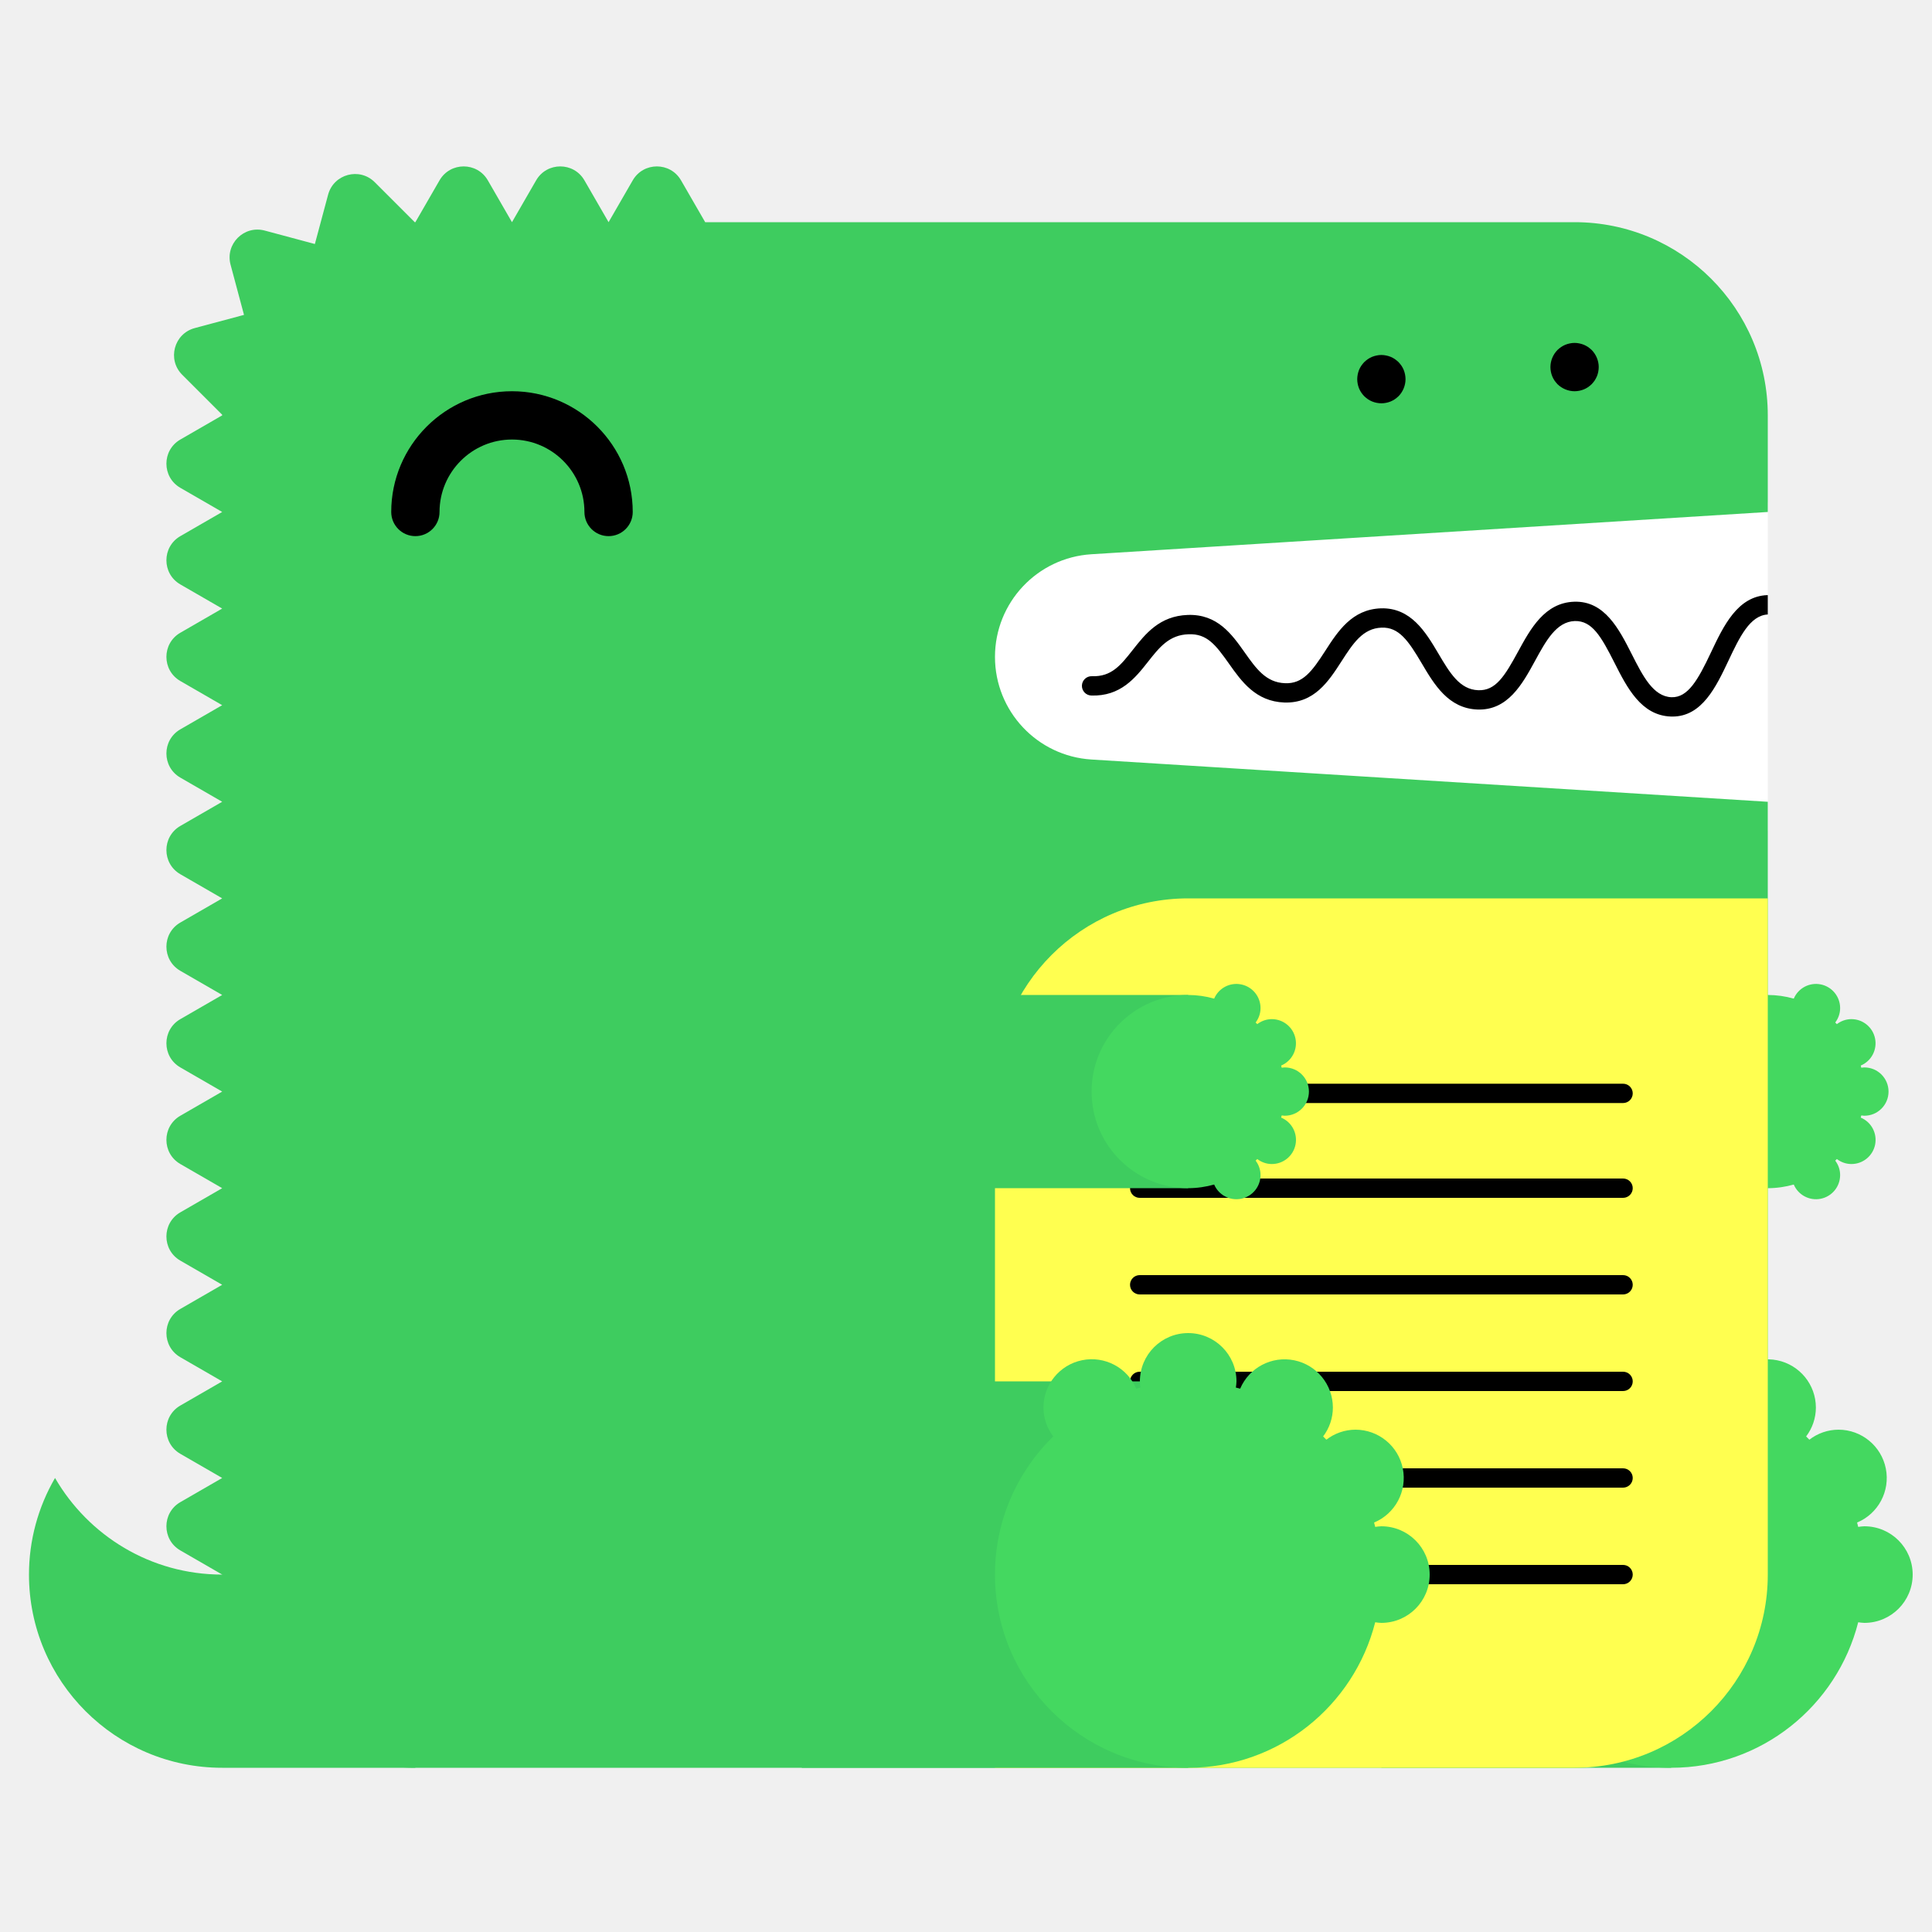
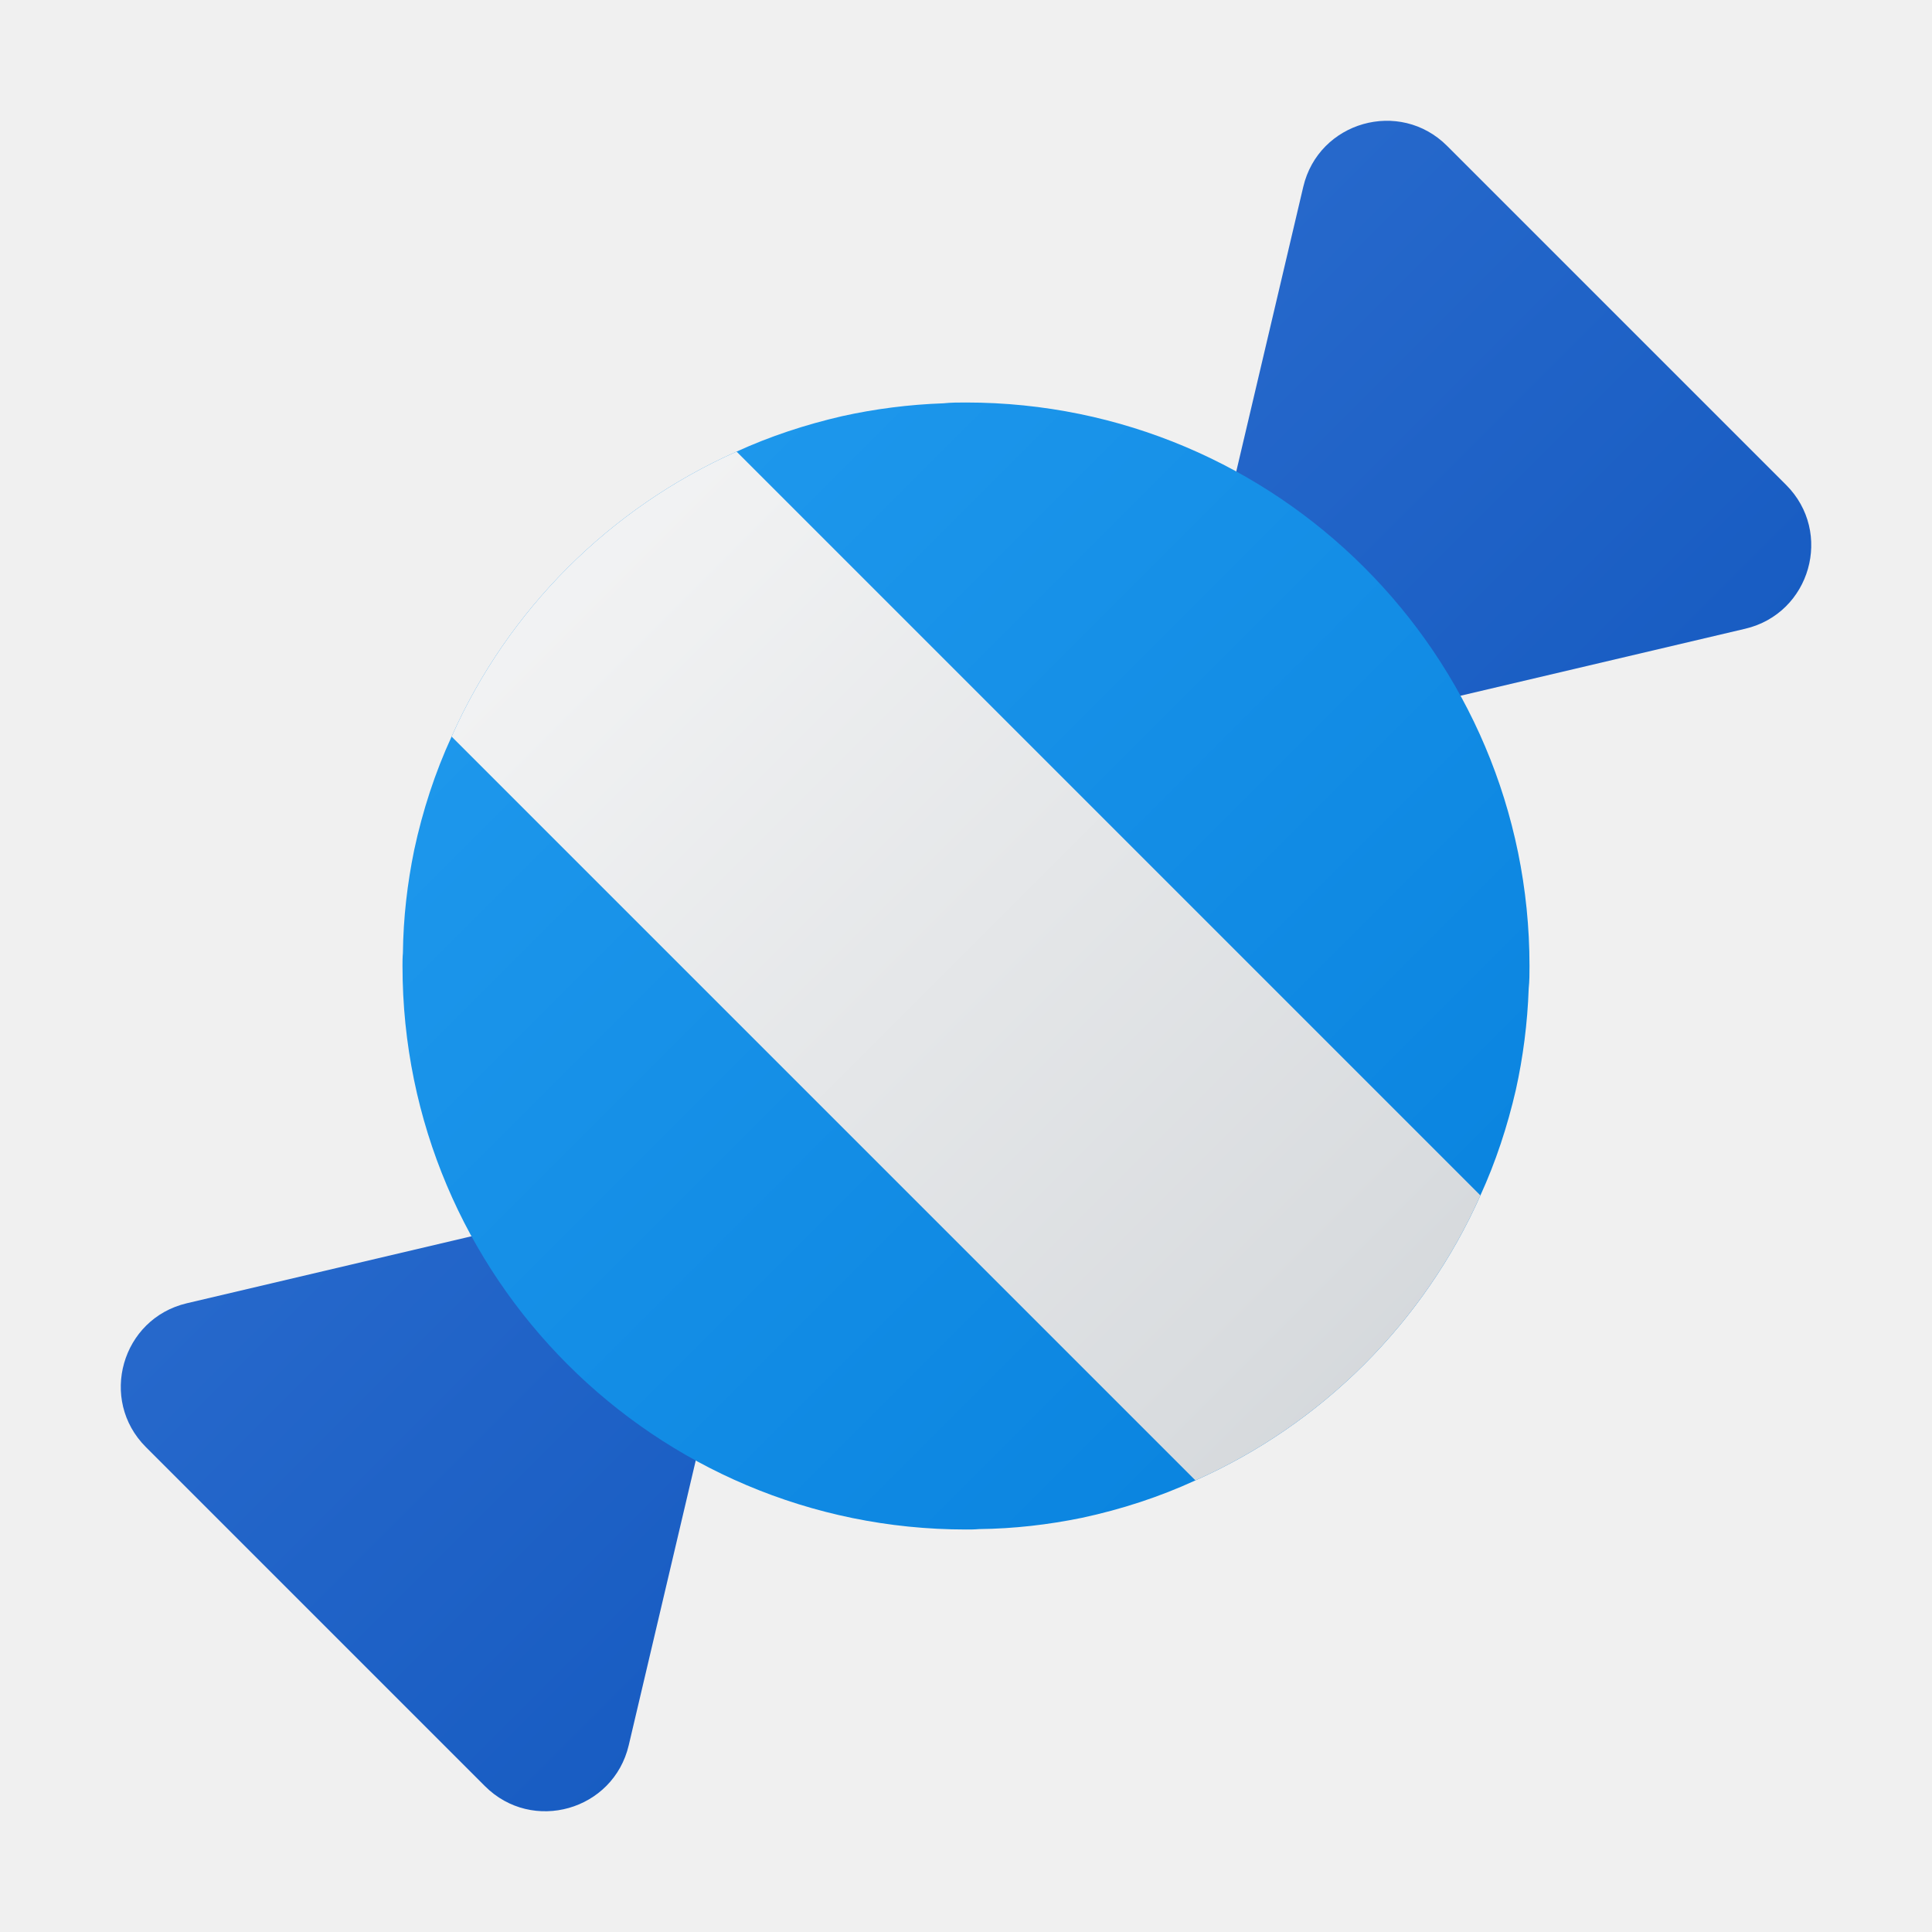
- <svg xmlns="http://www.w3.org/2000/svg" width="200" height="200" viewBox="0 0 200 200">
-   <g fill="none" fill-rule="evenodd">
-     <path fill="#FFF" d="M99 52h84v34H99z" />
-     <path d="M23 163c-7.398 0-13.843-4.027-17.303-10A19.886 19.886 0 0 0 3 163c0 11.046 8.954 20 20 20h20v-20H23z" fill="#3ECC5F" />
-     <path d="M112.98 57.376L183 53V43c0-11.046-8.954-20-20-20H73l-2.5-4.33c-1.112-1.925-3.889-1.925-5 0L63 23l-2.5-4.33c-1.111-1.925-3.889-1.925-5 0L53 23l-2.5-4.33c-1.111-1.925-3.889-1.925-5 0L43 23c-.022 0-.042.003-.065.003l-4.142-4.141c-1.57-1.571-4.252-.853-4.828 1.294l-1.369 5.104-5.192-1.392c-2.148-.575-4.111 1.389-3.535 3.536l1.39 5.193-5.102 1.367c-2.148.576-2.867 3.259-1.296 4.83l4.142 4.142c0 .021-.003.042-.003.064l-4.33 2.5c-1.925 1.111-1.925 3.889 0 5L23 53l-4.33 2.5c-1.925 1.111-1.925 3.889 0 5L23 63l-4.33 2.5c-1.925 1.111-1.925 3.889 0 5L23 73l-4.33 2.5c-1.925 1.111-1.925 3.889 0 5L23 83l-4.33 2.5c-1.925 1.111-1.925 3.889 0 5L23 93l-4.33 2.5c-1.925 1.111-1.925 3.889 0 5L23 103l-4.33 2.5c-1.925 1.111-1.925 3.889 0 5L23 113l-4.33 2.5c-1.925 1.111-1.925 3.889 0 5L23 123l-4.33 2.5c-1.925 1.111-1.925 3.889 0 5L23 133l-4.33 2.5c-1.925 1.111-1.925 3.889 0 5L23 143l-4.33 2.5c-1.925 1.111-1.925 3.889 0 5L23 153l-4.33 2.5c-1.925 1.111-1.925 3.889 0 5L23 163c0 11.046 8.954 20 20 20h120c11.046 0 20-8.954 20-20V83l-70.02-4.376A10.645 10.645 0 0 1 103 68c0-5.621 4.37-10.273 9.98-10.624" fill="#3ECC5F" />
-     <path fill="#3ECC5F" d="M143 183h30v-40h-30z" />
-     <path d="M193 158c-.219 0-.428.037-.639.064-.038-.15-.074-.301-.116-.451A5 5 0 0 0 190.32 148a4.96 4.96 0 0 0-3.016 1.036 26.531 26.531 0 0 0-.335-.336 4.955 4.955 0 0 0 1.011-2.987 5 5 0 0 0-9.599-1.959c-.148-.042-.297-.077-.445-.115.027-.211.064-.42.064-.639a5 5 0 0 0-5-5 5 5 0 0 0-5 5c0 .219.037.428.064.639-.148.038-.297.073-.445.115a4.998 4.998 0 0 0-9.599 1.959c0 1.125.384 2.151 1.011 2.987-3.717 3.632-6.031 8.693-6.031 14.3 0 11.046 8.954 20 20 20 9.339 0 17.16-6.41 19.361-15.064.211.027.42.064.639.064a5 5 0 0 0 5-5 5 5 0 0 0-5-5" fill="#44D860" />
-     <path fill="#3ECC5F" d="M153 123h30v-20h-30z" />
-     <path d="M193 115.5a2.5 2.5 0 1 0 0-5c-.109 0-.214.019-.319.032-.02-.075-.037-.15-.058-.225a2.501 2.501 0 0 0-.963-4.807c-.569 0-1.088.197-1.508.518a6.653 6.653 0 0 0-.168-.168c.314-.417.506-.931.506-1.494a2.5 2.5 0 0 0-4.8-.979A9.987 9.987 0 0 0 183 103c-5.522 0-10 4.478-10 10s4.478 10 10 10c.934 0 1.833-.138 2.69-.377a2.5 2.5 0 0 0 4.8-.979c0-.563-.192-1.077-.506-1.494.057-.055.113-.111.168-.168.42.321.939.518 1.508.518a2.5 2.5 0 0 0 .963-4.807c.021-.074.038-.15.058-.225.105.013.21.032.319.032" fill="#44D860" />
-     <path d="M63 55.5a2.5 2.5 0 0 1-2.5-2.5c0-4.136-3.364-7.5-7.5-7.5s-7.5 3.364-7.5 7.5a2.5 2.5 0 1 1-5 0c0-6.893 5.607-12.5 12.5-12.5S65.5 46.107 65.5 53a2.5 2.5 0 0 1-2.5 2.5" fill="#000" />
-     <path d="M103 183h60c11.046 0 20-8.954 20-20V93h-60c-11.046 0-20 8.954-20 20v70z" fill="#FFFF50" />
-     <path d="M168.02 124h-50.04a1 1 0 1 1 0-2h50.04a1 1 0 1 1 0 2m0 20h-50.04a1 1 0 1 1 0-2h50.04a1 1 0 1 1 0 2m0 20h-50.04a1 1 0 1 1 0-2h50.04a1 1 0 1 1 0 2m0-49.814h-50.04a1 1 0 1 1 0-2h50.04a1 1 0 1 1 0 2m0 19.814h-50.04a1 1 0 1 1 0-2h50.04a1 1 0 1 1 0 2m0 20h-50.04a1 1 0 1 1 0-2h50.04a1 1 0 1 1 0 2M183 61.611c-.012 0-.022-.006-.034-.005-3.09.105-4.552 3.196-5.842 5.923-1.346 2.85-2.387 4.703-4.093 4.647-1.889-.068-2.969-2.202-4.113-4.46-1.314-2.594-2.814-5.536-5.963-5.426-3.046.104-4.513 2.794-5.807 5.167-1.377 2.528-2.314 4.065-4.121 3.994-1.927-.07-2.951-1.805-4.136-3.813-1.321-2.236-2.848-4.75-5.936-4.664-2.994.103-4.465 2.385-5.763 4.4-1.373 2.13-2.335 3.428-4.165 3.351-1.973-.07-2.992-1.51-4.171-3.177-1.324-1.873-2.816-3.993-5.895-3.89-2.928.1-4.399 1.97-5.696 3.618-1.232 1.564-2.194 2.802-4.229 2.724a1 1 0 0 0-.072 2c3.017.101 4.545-1.8 5.872-3.487 1.177-1.496 2.193-2.787 4.193-2.855 1.926-.082 2.829 1.115 4.195 3.045 1.297 1.834 2.769 3.914 5.731 4.021 3.103.104 4.596-2.215 5.918-4.267 1.182-1.834 2.202-3.417 4.15-3.484 1.793-.067 2.769 1.35 4.145 3.681 1.297 2.197 2.766 4.686 5.787 4.796 3.125.108 4.634-2.62 5.949-5.035 1.139-2.088 2.214-4.06 4.119-4.126 1.793-.042 2.728 1.595 4.111 4.33 1.292 2.553 2.757 5.445 5.825 5.556l.169.003c3.064 0 4.518-3.075 5.805-5.794 1.139-2.41 2.217-4.68 4.067-4.773v-2z" fill="#000" />
-     <path fill="#3ECC5F" d="M83 183h40v-40H83z" />
-     <path d="M143 158c-.219 0-.428.037-.639.064-.038-.15-.074-.301-.116-.451A5 5 0 0 0 140.32 148a4.96 4.96 0 0 0-3.016 1.036 26.531 26.531 0 0 0-.335-.336 4.955 4.955 0 0 0 1.011-2.987 5 5 0 0 0-9.599-1.959c-.148-.042-.297-.077-.445-.115.027-.211.064-.42.064-.639a5 5 0 0 0-5-5 5 5 0 0 0-5 5c0 .219.037.428.064.639-.148.038-.297.073-.445.115a4.998 4.998 0 0 0-9.599 1.959c0 1.125.384 2.151 1.011 2.987-3.717 3.632-6.031 8.693-6.031 14.3 0 11.046 8.954 20 20 20 9.339 0 17.16-6.41 19.361-15.064.211.027.42.064.639.064a5 5 0 0 0 5-5 5 5 0 0 0-5-5" fill="#44D860" />
-     <path fill="#3ECC5F" d="M83 123h40v-20H83z" />
-     <path d="M133 115.5a2.5 2.5 0 1 0 0-5c-.109 0-.214.019-.319.032-.02-.075-.037-.15-.058-.225a2.501 2.501 0 0 0-.963-4.807c-.569 0-1.088.197-1.508.518a6.653 6.653 0 0 0-.168-.168c.314-.417.506-.931.506-1.494a2.5 2.5 0 0 0-4.8-.979A9.987 9.987 0 0 0 123 103c-5.522 0-10 4.478-10 10s4.478 10 10 10c.934 0 1.833-.138 2.69-.377a2.5 2.5 0 0 0 4.8-.979c0-.563-.192-1.077-.506-1.494.057-.055.113-.111.168-.168.42.321.939.518 1.508.518a2.5 2.5 0 0 0 .963-4.807c.021-.074.038-.15.058-.225.105.013.21.032.319.032" fill="#44D860" />
-     <path d="M143 41.75c-.16 0-.33-.02-.49-.05a2.52 2.52 0 0 1-.47-.14c-.15-.06-.29-.14-.431-.23-.13-.09-.259-.2-.38-.31-.109-.12-.219-.24-.309-.38s-.17-.28-.231-.43a2.619 2.619 0 0 1-.189-.96c0-.16.02-.33.05-.49.03-.16.08-.31.139-.47.061-.15.141-.29.231-.43.09-.13.2-.26.309-.38.121-.11.25-.22.38-.31.141-.09.281-.17.431-.23.149-.06.31-.11.47-.14.32-.07.65-.07.98 0 .159.03.32.08.47.14.149.06.29.14.43.23.13.09.259.2.38.31.11.12.22.25.31.38.09.14.17.28.23.43.06.16.11.31.14.47.029.16.05.33.05.49 0 .66-.271 1.31-.73 1.77-.121.11-.25.22-.38.31-.14.09-.281.17-.43.23a2.565 2.565 0 0 1-.96.19m20-1.25c-.66 0-1.3-.27-1.771-.73a3.802 3.802 0 0 1-.309-.38c-.09-.14-.17-.28-.231-.43a2.619 2.619 0 0 1-.189-.96c0-.66.27-1.3.729-1.77.121-.11.25-.22.38-.31.141-.09.281-.17.431-.23.149-.06.31-.11.47-.14.32-.07.66-.07.98 0 .159.03.32.08.47.14.149.06.29.14.43.23.13.09.259.2.38.31.459.47.73 1.11.73 1.77 0 .16-.021.33-.05.49-.03.16-.08.32-.14.47-.07.15-.14.29-.23.43-.09.13-.2.26-.31.38-.121.11-.25.22-.38.31-.14.09-.281.17-.43.23a2.565 2.565 0 0 1-.96.19" fill="#000" />
-   </g>
+ <svg xmlns="http://www.w3.org/2000/svg" viewBox="0 0 48 48" width="200px" height="200px">
+   <linearGradient id="7zOQ65QfFjh9gKNQF5aMxa" x1="12.229" x2="54.653" y1="-8.935" y2="33.489" gradientUnits="userSpaceOnUse">
+     <stop offset=".002" stop-color="#427fdb" />
+     <stop offset=".397" stop-color="#2668cb" />
+     <stop offset=".763" stop-color="#1358bf" />
+     <stop offset="1" stop-color="#0c52bb" />
+   </linearGradient>
+   <path fill="url(#7zOQ65QfFjh9gKNQF5aMxa)" d="M44.376,12.048l-8.423-8.423c-1.178-1.178-3.192-0.605-3.574,1.017L29,19l14.359-3.379 C44.981,15.24,45.554,13.226,44.376,12.048z" />
+   <linearGradient id="7zOQ65QfFjh9gKNQF5aMxb" x1="-8.935" x2="33.489" y1="12.229" y2="54.653" gradientUnits="userSpaceOnUse">
+     <stop offset=".002" stop-color="#427fdb" />
+     <stop offset=".397" stop-color="#2668cb" />
+     <stop offset=".763" stop-color="#1358bf" />
+     <stop offset="1" stop-color="#0c52bb" />
+   </linearGradient>
+   <path fill="url(#7zOQ65QfFjh9gKNQF5aMxb)" d="M12.048,44.376l-8.423-8.423c-1.178-1.178-0.605-3.192,1.017-3.574L19,29l-3.379,14.359 C15.24,44.981,13.226,45.554,12.048,44.376z" />
+   <linearGradient id="7zOQ65QfFjh9gKNQF5aMxc" x1="1.654" x2="44.064" y1="1.654" y2="44.064" gradientUnits="userSpaceOnUse">
+     <stop offset="0" stop-color="#2aa4f4" />
+     <stop offset="1" stop-color="#007ad9" />
+   </linearGradient>
+   <path fill="url(#7zOQ65QfFjh9gKNQF5aMxc)" d="M38,24c0,0.19,0,0.37-0.02,0.56c-0.03,0.86-0.14,1.71-0.32,2.52 c-0.21,0.91-0.5,1.79-0.88,2.62c-1.4,3.15-3.93,5.68-7.08,7.08c-0.89,0.41-1.84,0.72-2.82,0.93c-0.83,0.17-1.68,0.27-2.56,0.28 C24.21,38,24.11,38,24,38c-7.73,0-14-6.27-14-14c0-0.11,0-0.21,0.01-0.32c0.01-0.88,0.11-1.73,0.28-2.56 c0.21-0.98,0.52-1.93,0.93-2.82c1.4-3.15,3.93-5.68,7.08-7.08c0.83-0.38,1.71-0.67,2.62-0.88c0.81-0.18,1.66-0.29,2.52-0.32 C23.63,10,23.81,10,24,10C31.73,10,38,16.27,38,24z" />
+   <linearGradient id="7zOQ65QfFjh9gKNQF5aMxd" x1="5.279" x2="44.823" y1="5.279" y2="44.823" gradientUnits="userSpaceOnUse">
+     <stop offset="0" stop-color="#f9f9f9" />
+     <stop offset=".26" stop-color="#f0f1f2" />
+     <stop offset=".678" stop-color="#d9dcdf" />
+     <stop offset="1" stop-color="#c2c8cc" />
+   </linearGradient>
+   <path fill="url(#7zOQ65QfFjh9gKNQF5aMxd)" d="M36.78,29.7c-1.4,3.15-3.93,5.68-7.08,7.08L11.22,18.3c1.4-3.15,3.93-5.68,7.08-7.08 L36.78,29.7z" />
</svg>
